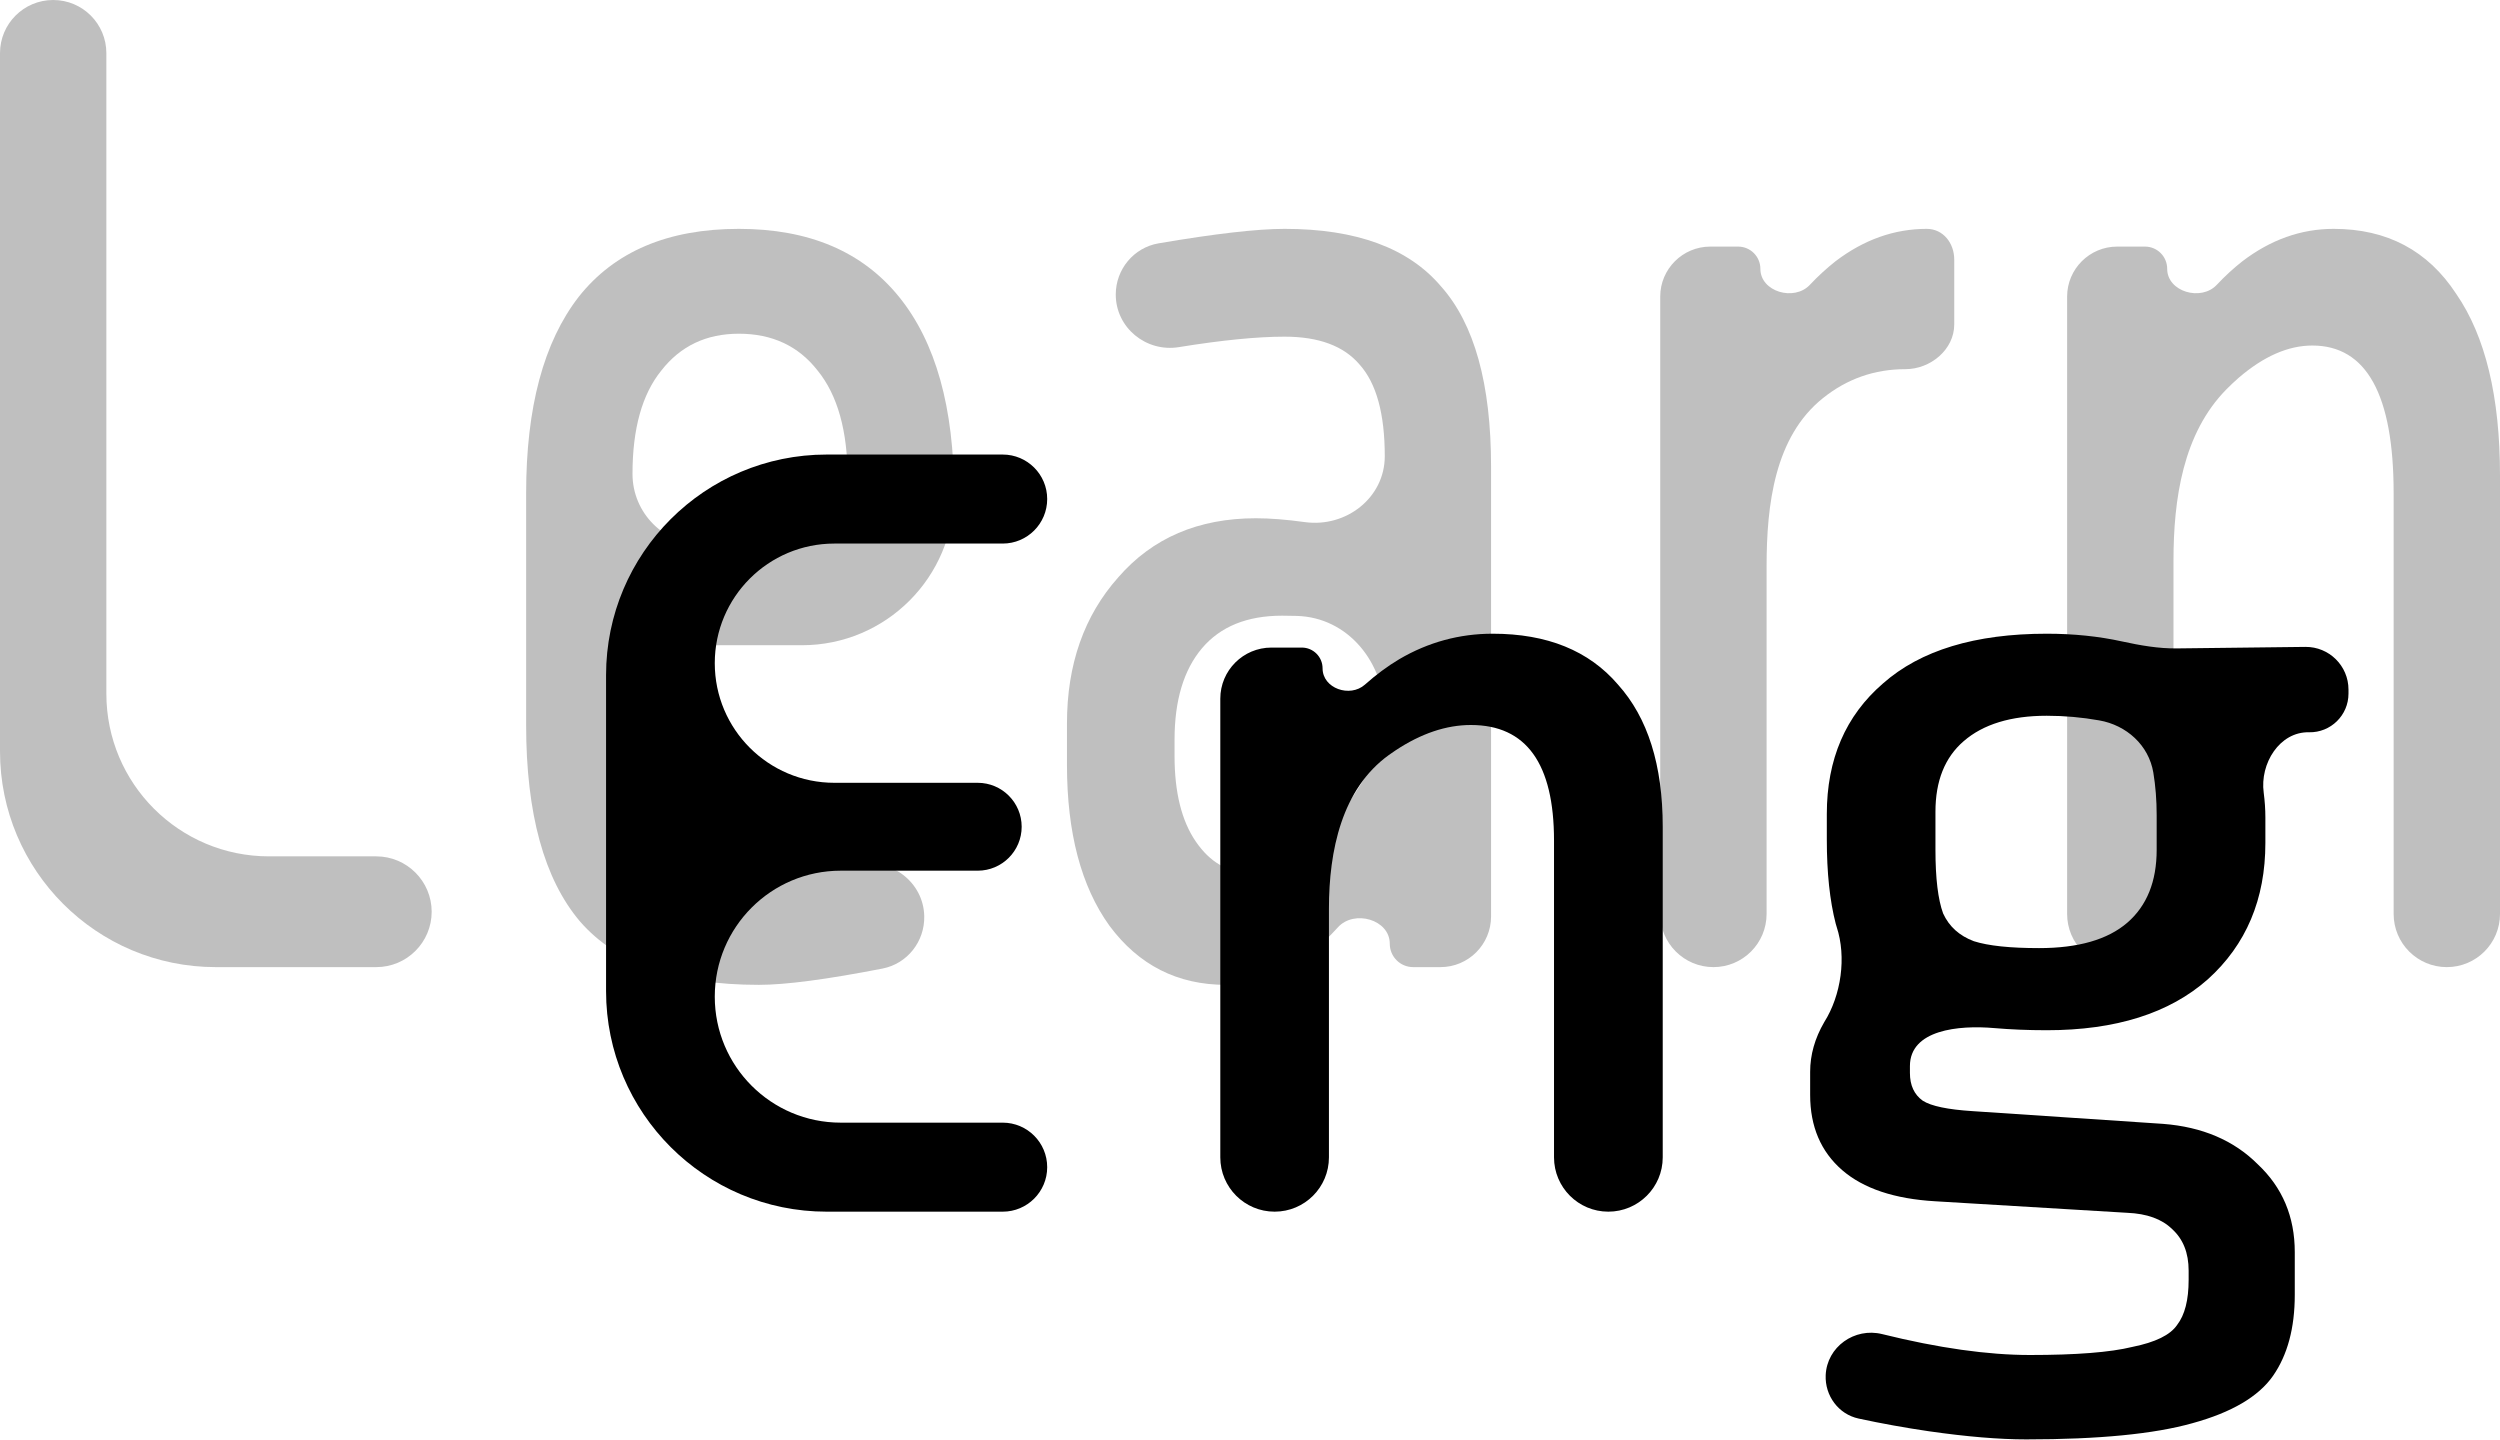
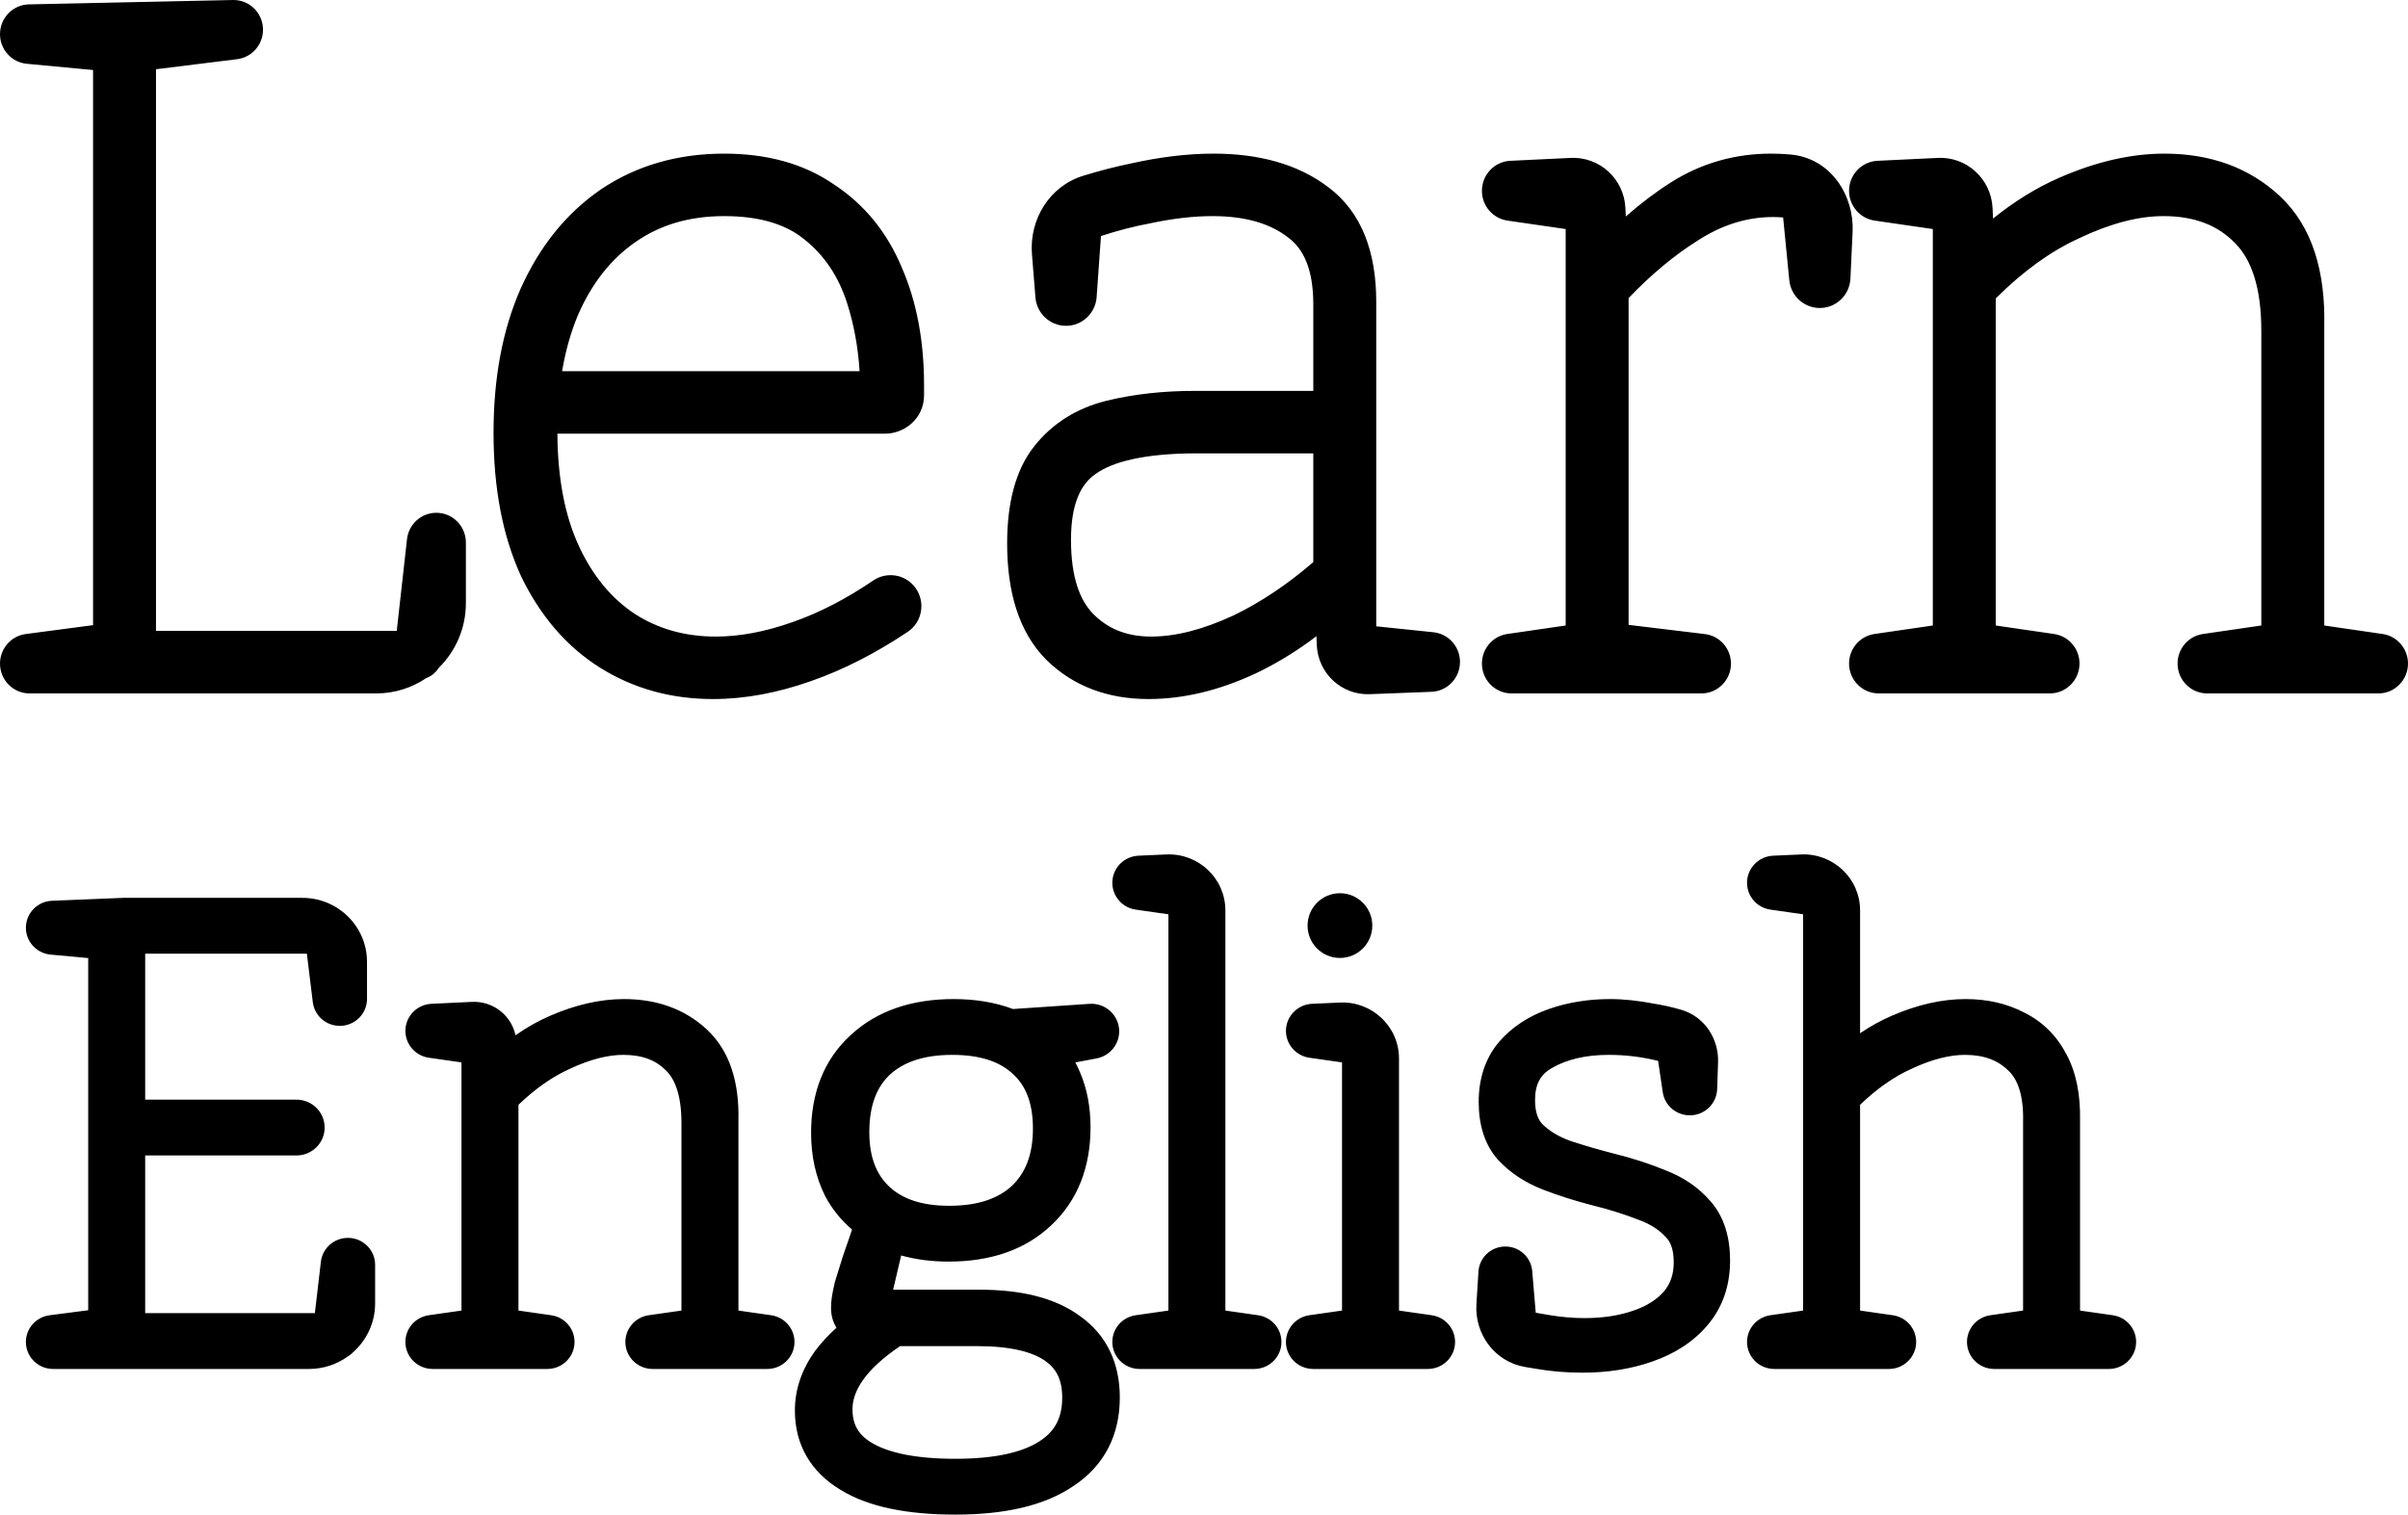
- <svg xmlns="http://www.w3.org/2000/svg" width="33" height="19" viewBox="0 0 33 19" fill="none">
-   <path d="M13.236 6C13.56 6 13.823 6.263 13.823 6.587C13.823 6.912 13.56 7.175 13.236 7.175H11.014C10.142 7.175 9.435 7.882 9.435 8.754C9.435 9.626 10.142 10.333 11.014 10.333H12.906C13.226 10.333 13.486 10.593 13.486 10.913C13.486 11.233 13.226 11.493 12.906 11.493H11.098C10.179 11.493 9.435 12.238 9.435 13.156C9.435 14.075 10.179 14.819 11.098 14.819H13.236C13.56 14.819 13.823 15.082 13.823 15.407C13.823 15.731 13.56 15.994 13.236 15.994H10.912C9.304 15.994 8 14.691 8 13.083V8.912C8 7.304 9.304 6 10.912 6H13.236Z" fill="black" />
-   <path d="M19.703 8.365C20.423 8.365 20.974 8.589 21.357 9.036C21.751 9.474 21.948 10.099 21.948 10.913V15.277C21.948 15.673 21.626 15.994 21.23 15.994C20.834 15.994 20.513 15.673 20.513 15.277V11.096C20.513 10.079 20.147 9.57 19.416 9.57C19.09 9.57 18.758 9.682 18.42 9.906C18.39 9.926 18.361 9.946 18.333 9.966C17.712 10.414 17.542 11.228 17.542 11.993V15.277C17.542 15.673 17.221 15.994 16.825 15.994C16.429 15.994 16.108 15.673 16.108 15.277V9.223C16.108 8.85 16.41 8.548 16.783 8.548H17.184C17.335 8.548 17.458 8.671 17.458 8.822C17.458 9.087 17.819 9.213 18.017 9.037C18.162 8.908 18.313 8.795 18.471 8.701C18.853 8.477 19.264 8.365 19.703 8.365Z" fill="black" />
-   <path d="M27.017 8.365C27.371 8.365 27.702 8.399 28.011 8.467C28.25 8.519 28.492 8.562 28.736 8.559L30.431 8.539C30.744 8.536 31 8.789 31 9.102V9.156C31 9.442 30.765 9.672 30.479 9.666C30.091 9.657 29.828 10.079 29.881 10.464C29.895 10.572 29.903 10.681 29.903 10.791V11.127C29.903 11.869 29.65 12.47 29.143 12.927C28.637 13.375 27.928 13.599 27.017 13.599C26.767 13.599 26.537 13.589 26.327 13.571C25.851 13.529 25.211 13.594 25.211 14.072V14.163C25.211 14.326 25.267 14.448 25.38 14.529C25.492 14.601 25.711 14.646 26.038 14.667L28.553 14.835C29.07 14.875 29.487 15.053 29.802 15.368C30.128 15.674 30.291 16.06 30.291 16.528V17.093C30.291 17.53 30.195 17.886 30.004 18.161C29.813 18.435 29.458 18.644 28.941 18.786C28.434 18.929 27.703 19 26.747 19C26.387 19 25.959 18.964 25.464 18.893C25.144 18.846 24.834 18.79 24.534 18.725C24.268 18.668 24.088 18.424 24.099 18.153C24.115 17.778 24.48 17.52 24.844 17.61C25.587 17.794 26.238 17.886 26.797 17.886C27.405 17.886 27.855 17.851 28.148 17.779C28.451 17.718 28.648 17.622 28.738 17.489C28.84 17.357 28.89 17.159 28.89 16.894V16.772C28.89 16.538 28.817 16.355 28.671 16.223C28.536 16.091 28.339 16.02 28.08 16.009L25.548 15.857C25.008 15.826 24.597 15.689 24.316 15.445C24.035 15.201 23.894 14.87 23.894 14.453V14.148C23.894 13.924 23.956 13.705 24.08 13.492C24.304 13.137 24.375 12.634 24.244 12.235C24.24 12.222 24.236 12.209 24.232 12.195C24.153 11.89 24.114 11.518 24.114 11.081V10.745C24.114 10.023 24.361 9.448 24.856 9.021C25.351 8.584 26.072 8.365 27.017 8.365ZM27.017 9.448C26.544 9.448 26.178 9.56 25.92 9.784C25.672 9.998 25.548 10.308 25.548 10.715V11.218C25.548 11.595 25.582 11.874 25.649 12.057C25.728 12.23 25.863 12.352 26.055 12.424C26.246 12.485 26.533 12.515 26.915 12.515C27.433 12.515 27.821 12.403 28.08 12.18C28.339 11.956 28.468 11.635 28.468 11.218V10.761C28.468 10.561 28.453 10.373 28.424 10.198C28.363 9.836 28.07 9.572 27.709 9.509C27.484 9.469 27.253 9.448 27.017 9.448Z" fill="black" />
-   <path d="M0.702 0C1.09 0 1.404 0.314 1.404 0.702V9.157C1.404 10.343 2.365 11.304 3.551 11.304H4.967C5.37 11.304 5.698 11.632 5.698 12.035C5.698 12.439 5.37 12.766 4.967 12.766H2.849C1.275 12.766 0 11.491 0 9.917V0.702C0 0.314 0.314 0 0.702 0Z" fill="black" fill-opacity="0.25" />
-   <path d="M9.753 3.021C10.678 3.021 11.382 3.32 11.867 3.918C12.351 4.515 12.593 5.379 12.593 6.51C12.593 7.618 11.694 8.517 10.586 8.517H9.499C8.864 8.517 8.349 9.032 8.349 9.667C8.349 10.33 8.481 10.811 8.745 11.109C9.021 11.395 9.45 11.538 10.033 11.538C10.406 11.538 10.839 11.494 11.333 11.406C11.771 11.328 12.19 11.647 12.2 12.092C12.208 12.427 11.977 12.721 11.649 12.785C10.915 12.928 10.372 13 10.017 13C8.927 13 8.14 12.721 7.655 12.162C7.182 11.603 6.945 10.739 6.945 9.57V6.51C6.945 5.379 7.176 4.515 7.639 3.918C8.112 3.32 8.817 3.021 9.753 3.021ZM9.753 4.405C9.323 4.405 8.982 4.567 8.729 4.892C8.476 5.204 8.349 5.659 8.349 6.256C8.349 6.773 8.768 7.192 9.284 7.192H10.312C10.797 7.192 11.189 6.799 11.189 6.315C11.189 5.691 11.057 5.217 10.793 4.892C10.54 4.567 10.193 4.405 9.753 4.405Z" fill="black" fill-opacity="0.25" />
-   <path d="M16.957 3.021C17.904 3.021 18.592 3.274 19.022 3.781C19.462 4.275 19.682 5.067 19.682 6.159V12.097C19.682 12.467 19.383 12.766 19.014 12.766H18.654C18.483 12.766 18.345 12.628 18.345 12.457C18.345 12.137 17.874 12.004 17.66 12.241C17.203 12.747 16.71 13 16.181 13C15.543 13 15.031 12.74 14.645 12.22C14.271 11.701 14.084 10.992 14.084 10.096V9.55C14.084 8.771 14.31 8.127 14.761 7.621C15.212 7.101 15.818 6.841 16.578 6.841C16.764 6.841 16.98 6.858 17.226 6.892C17.769 6.966 18.279 6.57 18.279 6.022C18.279 5.464 18.169 5.061 17.948 4.814C17.739 4.567 17.409 4.444 16.957 4.444C16.594 4.444 16.129 4.49 15.562 4.582C15.129 4.653 14.728 4.326 14.728 3.888C14.728 3.555 14.965 3.268 15.294 3.212C16.038 3.085 16.593 3.021 16.957 3.021ZM16.924 8.127C16.462 8.127 16.11 8.27 15.867 8.556C15.625 8.842 15.504 9.245 15.504 9.765V9.979C15.504 10.46 15.598 10.837 15.785 11.109C15.972 11.382 16.209 11.519 16.495 11.519C16.792 11.519 17.095 11.369 17.403 11.07C17.665 10.815 17.907 10.477 18.132 10.057C18.233 9.867 18.279 9.653 18.279 9.438C18.279 8.753 17.799 8.147 17.114 8.13C17.052 8.128 16.988 8.127 16.924 8.127Z" fill="black" fill-opacity="0.25" />
-   <path d="M25.433 3.021C25.65 3.021 25.796 3.209 25.796 3.427V4.283C25.796 4.614 25.483 4.873 25.152 4.873C24.744 4.873 24.381 5 24.062 5.256C23.425 5.766 23.319 6.661 23.319 7.477V12.064C23.319 12.452 23.005 12.766 22.617 12.766C22.23 12.766 21.915 12.452 21.915 12.064V3.915C21.915 3.551 22.211 3.255 22.576 3.255H22.943C23.105 3.255 23.237 3.386 23.237 3.549C23.237 3.851 23.683 3.981 23.89 3.76C23.999 3.644 24.112 3.541 24.227 3.45C24.602 3.164 25.004 3.021 25.433 3.021Z" fill="black" fill-opacity="0.25" />
-   <path d="M30.804 3.021C31.508 3.021 32.048 3.307 32.422 3.879C32.807 4.437 33 5.236 33 6.276V12.064C33 12.452 32.686 12.766 32.298 12.766C31.91 12.766 31.596 12.452 31.596 12.064V6.51C31.596 5.21 31.238 4.561 30.523 4.561C30.203 4.561 29.879 4.704 29.548 4.989C29.495 5.036 29.442 5.085 29.391 5.137C28.815 5.72 28.69 6.585 28.69 7.403V12.064C28.69 12.452 28.375 12.766 27.988 12.766C27.6 12.766 27.286 12.452 27.286 12.064V3.915C27.286 3.551 27.582 3.255 27.947 3.255H28.313C28.476 3.255 28.607 3.386 28.607 3.549C28.607 3.851 29.054 3.981 29.261 3.76C29.37 3.644 29.482 3.541 29.598 3.45C29.972 3.164 30.374 3.021 30.804 3.021Z" fill="black" fill-opacity="0.25" />
+ <svg xmlns="http://www.w3.org/2000/svg" width="186" height="117" viewBox="0 0 186 117" fill="none">
+   <path fill-rule="evenodd" clip-rule="evenodd" d="M7.188 5.409L2.07 4.927C0.897 4.817 0 3.825 0 2.638C0 1.387 0.992 0.365 2.233 0.338L17.99 0.001C19.266 -0.027 20.315 1.008 20.315 2.295C20.315 3.454 19.457 4.431 18.316 4.572L12.049 5.349V48.739H30.645L31.438 41.653C31.568 40.491 32.544 39.612 33.705 39.612C34.964 39.612 35.986 40.641 35.986 41.911V46.589C35.986 48.545 35.186 50.314 33.899 51.581C33.803 51.738 33.68 51.886 33.528 52.02C33.337 52.188 33.131 52.307 32.919 52.383C31.817 53.13 30.49 53.565 29.063 53.565H2.286C1.023 53.565 0 52.534 0 51.262C0 50.105 0.851 49.128 1.989 48.978L7.188 48.292V5.409ZM66.396 28.674C66.278 26.812 65.96 25.077 65.447 23.463C64.775 21.346 63.666 19.714 62.135 18.496L62.117 18.482C60.74 17.356 58.745 16.694 55.935 16.694C53.221 16.694 50.96 17.383 49.078 18.703L49.071 18.707C47.215 19.996 45.729 21.848 44.641 24.343C44.094 25.654 43.684 27.095 43.418 28.674H66.396ZM62.682 52.599C60.084 53.523 57.544 54 55.073 54C51.855 54 48.924 53.198 46.33 51.565C43.72 49.92 41.696 47.53 40.233 44.477L40.218 44.445C38.797 41.317 38.122 37.63 38.122 33.441C38.122 29.249 38.798 25.524 40.209 22.312L40.215 22.3C41.67 19.053 43.73 16.472 46.419 14.629L46.432 14.62C49.187 12.769 52.377 11.868 55.935 11.868C59.211 11.868 62.08 12.628 64.436 14.261C66.787 15.809 68.528 17.962 69.656 20.662C70.819 23.333 71.376 26.375 71.376 29.747V30.54C71.376 32.321 69.873 33.5 68.368 33.5H43.055C43.077 36.998 43.647 39.856 44.693 42.133C45.773 44.484 47.226 46.221 49.031 47.423C50.841 48.581 52.91 49.174 55.288 49.174C57.122 49.174 59.108 48.809 61.258 48.042L61.269 48.038C63.281 47.334 65.343 46.275 67.453 44.842C68.498 44.132 69.942 44.352 70.711 45.409C71.5 46.494 71.255 48.05 70.111 48.812C67.622 50.471 65.146 51.739 62.682 52.599ZM101.443 30.195V23.517C101.443 20.786 100.679 19.238 99.54 18.377L99.516 18.359C98.174 17.307 96.281 16.694 93.666 16.694C92.222 16.694 90.64 16.87 88.915 17.236L88.873 17.245C87.627 17.476 86.35 17.805 85.041 18.233L84.707 22.95C84.618 24.2 83.585 25.169 82.342 25.169C81.106 25.169 80.078 24.213 79.979 22.972L79.71 19.625C79.499 16.988 81.03 14.388 83.684 13.573C84.921 13.193 86.141 12.878 87.343 12.63C89.594 12.127 91.728 11.868 93.738 11.868C97.245 11.868 100.253 12.674 102.597 14.456C105.193 16.392 106.304 19.502 106.304 23.299V48.381L110.718 48.84C111.886 48.961 112.773 49.952 112.773 51.135C112.773 52.375 111.8 53.393 110.57 53.441L105.794 53.624C103.627 53.707 101.802 52.009 101.712 49.826L101.683 49.146C100.201 50.277 98.635 51.238 96.985 52.024L96.973 52.029C94.197 53.325 91.437 54 88.706 54C85.594 54 82.917 53.023 80.828 50.977L80.811 50.96C78.691 48.824 77.794 45.715 77.794 41.989C77.794 38.947 78.401 36.345 79.894 34.464C81.296 32.698 83.164 31.538 85.416 30.971L85.425 30.968C87.542 30.448 89.837 30.195 92.3 30.195H101.443ZM101.443 43.42V35.021H92.444C88.458 35.021 85.984 35.652 84.658 36.591L84.633 36.609C83.521 37.366 82.726 38.854 82.726 41.699C82.726 44.6 83.415 46.388 84.453 47.434C85.586 48.575 87.028 49.174 88.922 49.174C90.761 49.174 92.881 48.659 95.307 47.528C97.401 46.511 99.446 45.146 101.443 43.42ZM137.733 16.797L138.209 21.641C138.329 22.862 139.348 23.793 140.566 23.793C141.831 23.793 142.873 22.791 142.932 21.517L143.1 17.896C143.227 15.158 141.462 12.217 138.296 11.935C137.797 11.89 137.301 11.868 136.808 11.868C134.002 11.868 131.409 12.607 129.069 14.088C127.895 14.831 126.733 15.711 125.582 16.725L125.55 16.059C125.44 13.819 123.551 12.092 121.328 12.198L116.661 12.422C115.433 12.481 114.467 13.502 114.467 14.742C114.467 15.896 115.308 16.875 116.441 17.04L120.936 17.693V48.319L116.429 48.975C115.302 49.139 114.467 50.111 114.467 51.258C114.467 52.532 115.492 53.565 116.756 53.565H131.421C132.682 53.565 133.704 52.535 133.704 51.265C133.704 50.1 132.84 49.119 131.692 48.981L125.797 48.27V23.024C127.575 21.173 129.344 19.707 131.099 18.607L131.122 18.592C133.029 17.354 134.963 16.766 136.952 16.766C137.212 16.766 137.473 16.776 137.733 16.797ZM174.67 48.319V25.545C174.67 22.149 173.879 20.029 172.655 18.796L172.638 18.779C171.34 17.433 169.561 16.694 167.109 16.694C165.225 16.694 163.057 17.231 160.58 18.412L160.557 18.423C158.42 19.402 156.284 20.929 154.156 23.053V48.319L158.663 48.975C159.79 49.139 160.626 50.111 160.626 51.258C160.626 52.532 159.601 53.565 158.336 53.565H145.116C143.851 53.565 142.826 52.532 142.826 51.258C142.826 50.111 143.662 49.139 144.789 48.975L149.296 48.319V17.693L144.801 17.04C143.668 16.875 142.826 15.896 142.826 14.742C142.826 13.502 143.792 12.481 145.021 12.422L149.687 12.198C151.91 12.092 153.799 13.819 153.909 16.059L153.95 16.884C155.572 15.573 157.261 14.524 159.02 13.75C161.825 12.517 164.55 11.868 167.181 11.868C170.705 11.868 173.731 12.929 176.108 15.154C178.609 17.494 179.629 20.978 179.531 25.203V48.319L184.038 48.975C185.164 49.139 186 50.111 186 51.258C186 52.532 184.975 53.565 183.711 53.565H170.49C169.226 53.565 168.201 52.532 168.201 51.258C168.201 50.111 169.037 49.139 170.163 48.975L174.67 48.319Z" fill="black" />
+   <path fill-rule="evenodd" clip-rule="evenodd" d="M90.251 70.628L87.732 70.268C86.691 70.119 85.919 69.236 85.919 68.194C85.919 67.074 86.808 66.152 87.938 66.101L90.087 66.005C92.573 65.893 94.651 67.859 94.651 70.324V101.239L97.178 101.6C98.214 101.748 98.983 102.628 98.983 103.664C98.983 104.816 98.04 105.75 96.877 105.75H88.025C86.862 105.75 85.919 104.816 85.919 103.664C85.919 102.628 86.688 101.748 87.724 101.6L90.251 101.239V70.628ZM139.276 70.628L136.758 70.268C135.717 70.119 134.945 69.236 134.945 68.194C134.945 67.074 135.834 66.152 136.964 66.101L139.113 66.005C141.599 65.893 143.677 67.859 143.677 70.324V79.816C144.47 79.279 145.288 78.827 146.132 78.462C148.066 77.626 149.97 77.176 151.825 77.176C153.47 77.176 154.999 77.509 156.367 78.223C157.782 78.928 158.868 80.012 159.603 81.42C160.389 82.863 160.701 84.599 160.668 86.52V101.239L163.195 101.6C164.231 101.748 165 102.628 165 103.664C165 104.816 164.057 105.75 162.894 105.75H154.041C152.878 105.75 151.935 104.816 151.935 103.664C151.935 102.628 152.704 101.748 153.74 101.6L156.267 101.239V86.698C156.325 84.555 155.823 83.367 155.152 82.721L155.134 82.704C154.353 81.93 153.293 81.487 151.777 81.487C150.623 81.487 149.256 81.811 147.651 82.562L147.627 82.573C146.325 83.16 145.006 84.069 143.677 85.342V101.239L146.204 101.6C147.24 101.748 148.009 102.628 148.009 103.664C148.009 104.816 147.066 105.75 145.903 105.75H137.05C135.887 105.75 134.945 104.816 134.945 103.664C134.945 102.628 135.714 101.748 136.75 101.6L139.276 101.239V70.628ZM105.699 71.295C105.77 71.265 105.813 71.229 105.826 71.216L105.714 71.105L105.37 70.764C105.319 70.784 105.281 70.81 105.259 70.828L105.595 71.208L105.679 71.303C105.685 71.3 105.692 71.298 105.699 71.295ZM105.6 71.325L105.535 71.261L105.176 70.905C105.151 70.93 105.127 70.96 105.106 70.992C105.096 71.008 105.087 71.025 105.08 71.039C105.066 71.013 105.058 70.993 105.054 70.981L105.052 70.972C105.052 70.972 105.057 70.999 105.057 71.061C105.057 71.093 105.055 71.108 105.055 71.108C105.055 71.108 105.057 71.096 105.065 71.075L105.07 71.061C105.073 71.054 105.076 71.047 105.08 71.039L105.082 71.044L105.092 71.061C105.107 71.084 105.125 71.109 105.146 71.133C105.2 71.194 105.28 71.255 105.375 71.295C105.409 71.309 105.439 71.318 105.462 71.323L105.477 71.327C105.508 71.333 105.525 71.333 105.525 71.333C105.544 71.333 105.569 71.331 105.6 71.325ZM105.454 70.742C105.465 70.741 105.477 70.74 105.477 70.74C105.489 70.74 105.505 70.741 105.525 70.744C105.542 70.746 105.561 70.749 105.583 70.754C105.615 70.762 105.653 70.774 105.694 70.792C105.795 70.836 105.865 70.897 105.904 70.941L105.793 71.037L105.454 70.742ZM105.97 71.039L105.968 71.044L105.958 71.061C105.943 71.084 105.926 71.109 105.904 71.133L105.793 71.037L105.904 70.941C105.925 70.964 105.943 70.989 105.958 71.016C105.963 71.024 105.967 71.031 105.97 71.039ZM9.508 69.358H23.357C26.114 69.358 28.349 71.572 28.349 74.302V77.165C28.349 78.314 27.408 79.246 26.247 79.246C25.184 79.246 24.289 78.46 24.161 77.415L23.703 73.669H11.214V84.946H22.9C24.102 84.946 25.076 85.911 25.076 87.101C25.076 88.292 24.102 89.257 22.9 89.257H11.214V101.439H24.32L24.787 97.464C24.91 96.415 25.808 95.624 26.874 95.624C28.034 95.624 28.975 96.555 28.975 97.704V100.687C28.975 102.184 28.319 103.53 27.275 104.457C27.231 104.503 27.184 104.549 27.134 104.592C27.041 104.672 26.945 104.741 26.846 104.799C26.006 105.398 24.976 105.75 23.863 105.75H4.104C2.942 105.75 2 104.817 2 103.667C2 102.621 2.783 101.737 3.831 101.601L6.813 101.215V74.01L3.909 73.741C2.827 73.641 2 72.742 2 71.666C2 70.548 2.89 69.629 4.018 69.583L9.508 69.358ZM52.637 101.239V86.744C52.637 84.583 52.123 83.365 51.456 82.704L51.438 82.687C50.696 81.93 49.664 81.487 48.147 81.487C46.993 81.487 45.626 81.811 44.02 82.562L43.997 82.573C42.695 83.16 41.376 84.069 40.047 85.342V101.239L42.574 101.6C43.61 101.748 44.379 102.628 44.379 103.664C44.379 104.816 43.436 105.75 42.273 105.75H33.42C32.257 105.75 31.314 104.816 31.314 103.664C31.314 102.628 32.083 101.748 33.119 101.6L35.646 101.239V82.068L33.128 81.708C32.087 81.559 31.314 80.676 31.314 79.634C31.314 78.516 32.201 77.594 33.329 77.541L36.454 77.394C38.086 77.317 39.496 78.437 39.817 79.974C40.681 79.368 41.576 78.862 42.502 78.462C44.436 77.626 46.339 77.176 48.195 77.176C50.676 77.176 52.849 77.914 54.563 79.49C56.401 81.18 57.104 83.657 57.038 86.525V101.239L59.564 101.6C60.6 101.748 61.369 102.628 61.369 103.664C61.369 104.816 60.427 105.75 59.264 105.75H50.411C49.248 105.75 48.305 104.816 48.305 103.664C48.305 102.628 49.074 101.748 50.11 101.6L52.637 101.239ZM68.726 83.024C67.744 83.957 67.148 85.351 67.148 87.459C67.148 89.427 67.72 90.75 68.685 91.661C69.655 92.577 71.119 93.145 73.322 93.145C75.583 93.145 77.12 92.564 78.159 91.607C79.186 90.631 79.786 89.228 79.786 87.173C79.786 85.163 79.208 83.855 78.264 82.985L78.249 82.971C77.283 82.058 75.806 81.487 73.563 81.487C71.302 81.487 69.766 82.067 68.726 83.024ZM65.816 94.983C64.986 94.276 64.302 93.435 63.772 92.463L63.759 92.439L63.747 92.415C63.001 90.937 62.651 89.287 62.651 87.506C62.651 84.462 63.617 81.876 65.7 79.969C67.76 78.05 70.481 77.176 73.659 77.176C75.31 77.176 76.848 77.421 78.247 77.945L84.152 77.545C85.394 77.46 86.449 78.436 86.449 79.669C86.449 80.691 85.715 81.57 84.701 81.761L83.062 82.07C83.195 82.321 83.317 82.579 83.428 82.846C83.979 84.135 84.235 85.556 84.235 87.077C84.235 90.124 83.268 92.716 81.198 94.651C79.164 96.582 76.451 97.456 73.274 97.456C71.983 97.456 70.757 97.302 69.61 96.982L68.985 99.628H75.681C78.809 99.628 81.477 100.226 83.435 101.673C85.511 103.149 86.497 105.335 86.497 107.956C86.497 110.865 85.299 113.225 82.9 114.802C80.631 116.345 77.521 117 73.804 117C70.149 117 67.108 116.434 64.912 115.079C62.623 113.698 61.399 111.6 61.399 108.958C61.399 107.289 61.955 105.739 62.976 104.338L62.994 104.313C63.459 103.699 64 103.118 64.612 102.566C64.326 102.112 64.191 101.584 64.191 101.044C64.191 100.749 64.212 100.454 64.259 100.165C64.302 99.873 64.378 99.506 64.476 99.088L64.489 99.029L65.094 97.083L65.104 97.055C65.297 96.503 65.534 95.813 65.816 94.983ZM69.525 103.986C66.756 105.859 65.848 107.511 65.848 108.862C65.848 110.056 66.315 110.867 67.398 111.489L67.407 111.494C68.655 112.221 70.715 112.689 73.804 112.689C76.936 112.689 79.013 112.163 80.275 111.346L80.288 111.338C81.459 110.594 82.048 109.55 82.048 107.956C82.048 106.557 81.57 105.701 80.714 105.11C79.754 104.447 78.101 103.986 75.488 103.986H69.525ZM128.078 81.951C126.82 81.641 125.55 81.487 124.264 81.487C122.443 81.487 121.006 81.852 119.878 82.498C119.025 82.986 118.571 83.705 118.571 84.98C118.571 85.963 118.827 86.51 119.141 86.841C119.667 87.357 120.374 87.8 121.315 88.139C122.422 88.503 123.577 88.839 124.783 89.145C126.136 89.481 127.429 89.901 128.661 90.408C130.034 90.94 131.204 91.724 132.114 92.784C133.203 94.015 133.636 95.622 133.636 97.374C133.636 99.278 133.077 100.987 131.88 102.384C130.786 103.667 129.341 104.585 127.626 105.177C125.973 105.758 124.172 106.036 122.243 106.036C120.972 106.036 119.754 105.935 118.591 105.727C118.325 105.687 118.057 105.643 117.788 105.595C115.391 105.172 113.902 102.997 114.042 100.755L114.2 98.225C114.268 97.138 115.178 96.291 116.278 96.291C117.36 96.291 118.262 97.113 118.352 98.181L118.623 101.406C118.992 101.475 119.375 101.541 119.773 101.604C120.684 101.75 121.555 101.821 122.387 101.821C123.832 101.821 125.079 101.62 126.151 101.249L126.163 101.245C127.233 100.883 127.995 100.373 128.532 99.757C129.018 99.171 129.284 98.456 129.284 97.517C129.284 96.451 129.002 95.894 128.68 95.575L128.654 95.548L128.628 95.521C128.141 94.994 127.46 94.544 126.52 94.208L126.481 94.194C125.397 93.777 124.247 93.416 123.029 93.115L123.019 93.112C121.704 92.778 120.435 92.376 119.213 91.906C117.847 91.379 116.67 90.623 115.731 89.612L115.705 89.585C114.639 88.385 114.218 86.82 114.218 85.123C114.218 83.377 114.695 81.794 115.768 80.51L115.79 80.484C116.809 79.312 118.116 78.471 119.653 77.939C121.134 77.425 122.707 77.176 124.36 77.176C125.418 77.176 126.564 77.301 127.791 77.536C128.474 77.647 129.154 77.799 129.832 77.994C131.727 78.537 132.767 80.312 132.708 82.05L132.637 84.136C132.599 85.263 131.665 86.158 130.525 86.158C129.476 86.158 128.586 85.396 128.434 84.368L128.078 81.951ZM103.662 101.239V82.068L101.143 81.708C100.102 81.559 99.33 80.676 99.33 79.635C99.33 78.515 100.219 77.593 101.349 77.542L103.498 77.445C105.984 77.333 108.062 79.3 108.062 81.765V101.239L110.589 101.6C111.625 101.748 112.394 102.628 112.394 103.664C112.394 104.816 111.451 105.75 110.288 105.75H101.436C100.273 105.75 99.33 104.816 99.33 103.664C99.33 102.628 100.099 101.748 101.135 101.6L103.662 101.239Z" fill="black" />
+   <circle cx="103.5" cy="71.5" r="2.5" fill="black" />
</svg>
